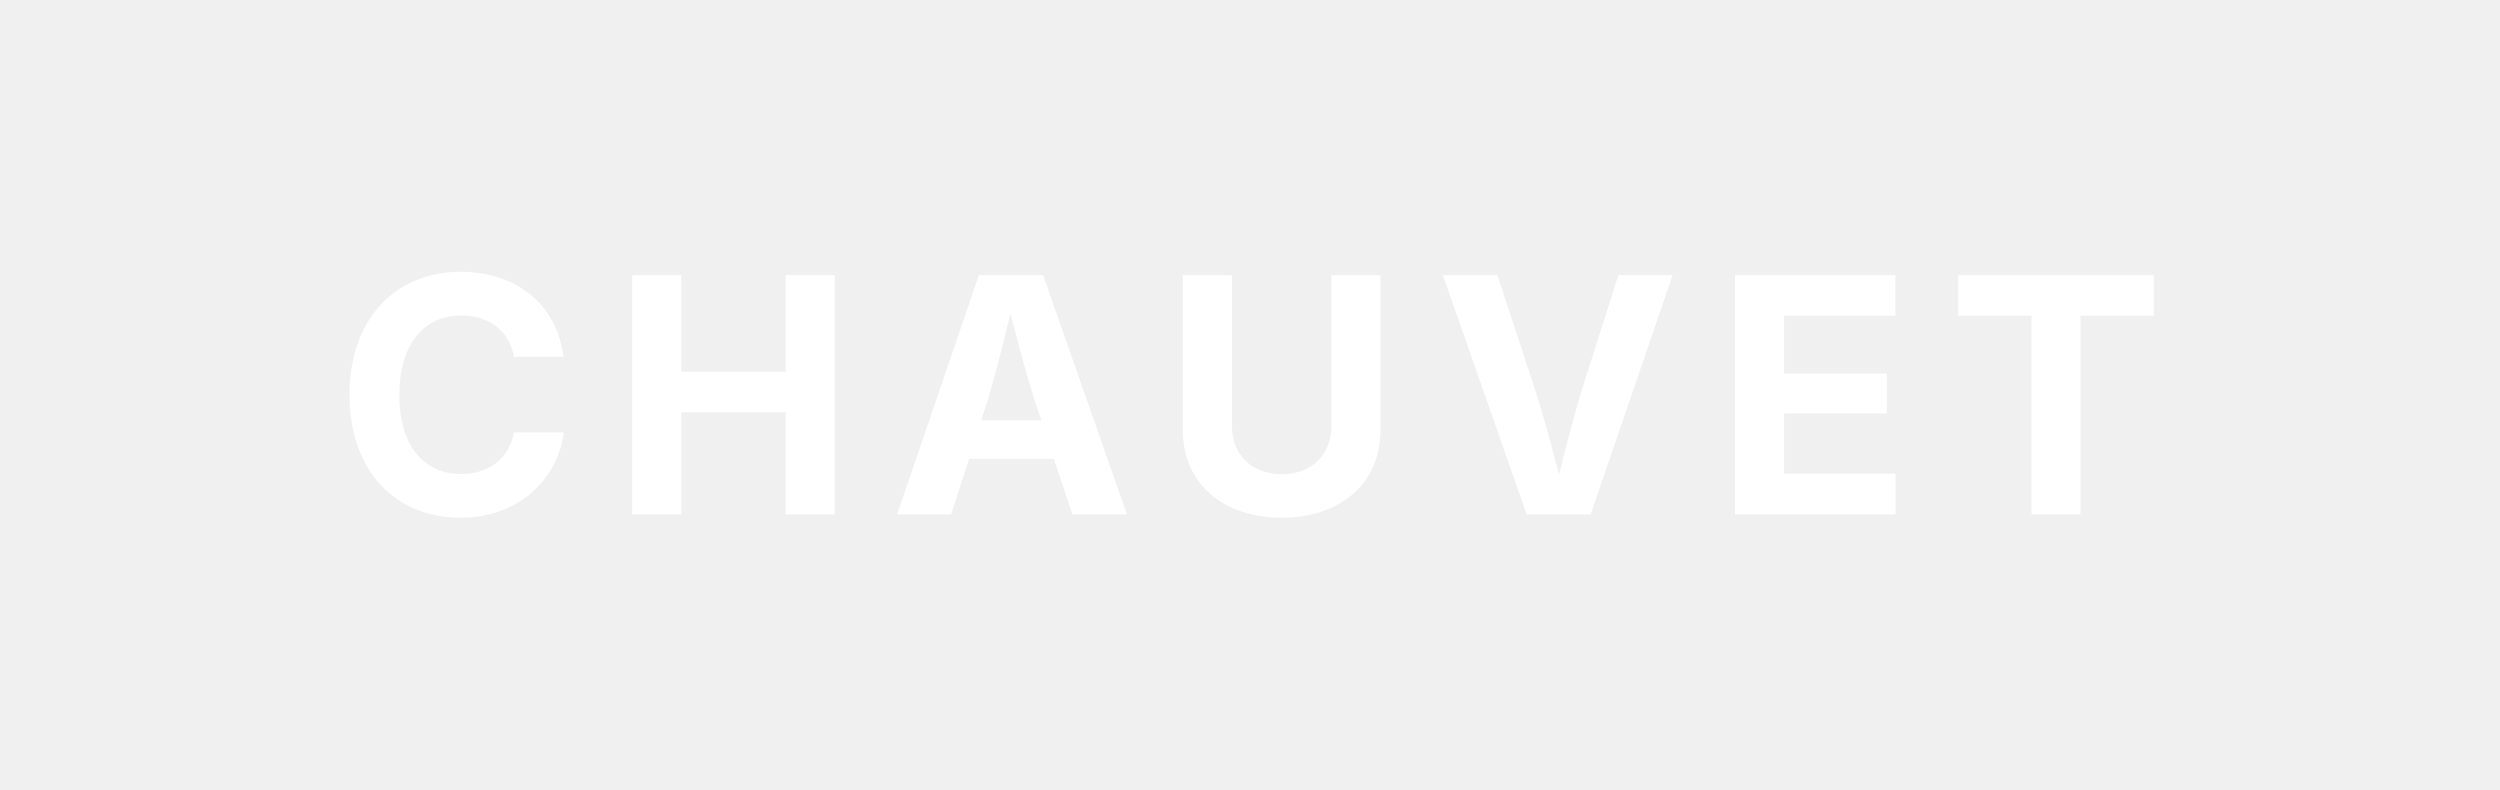
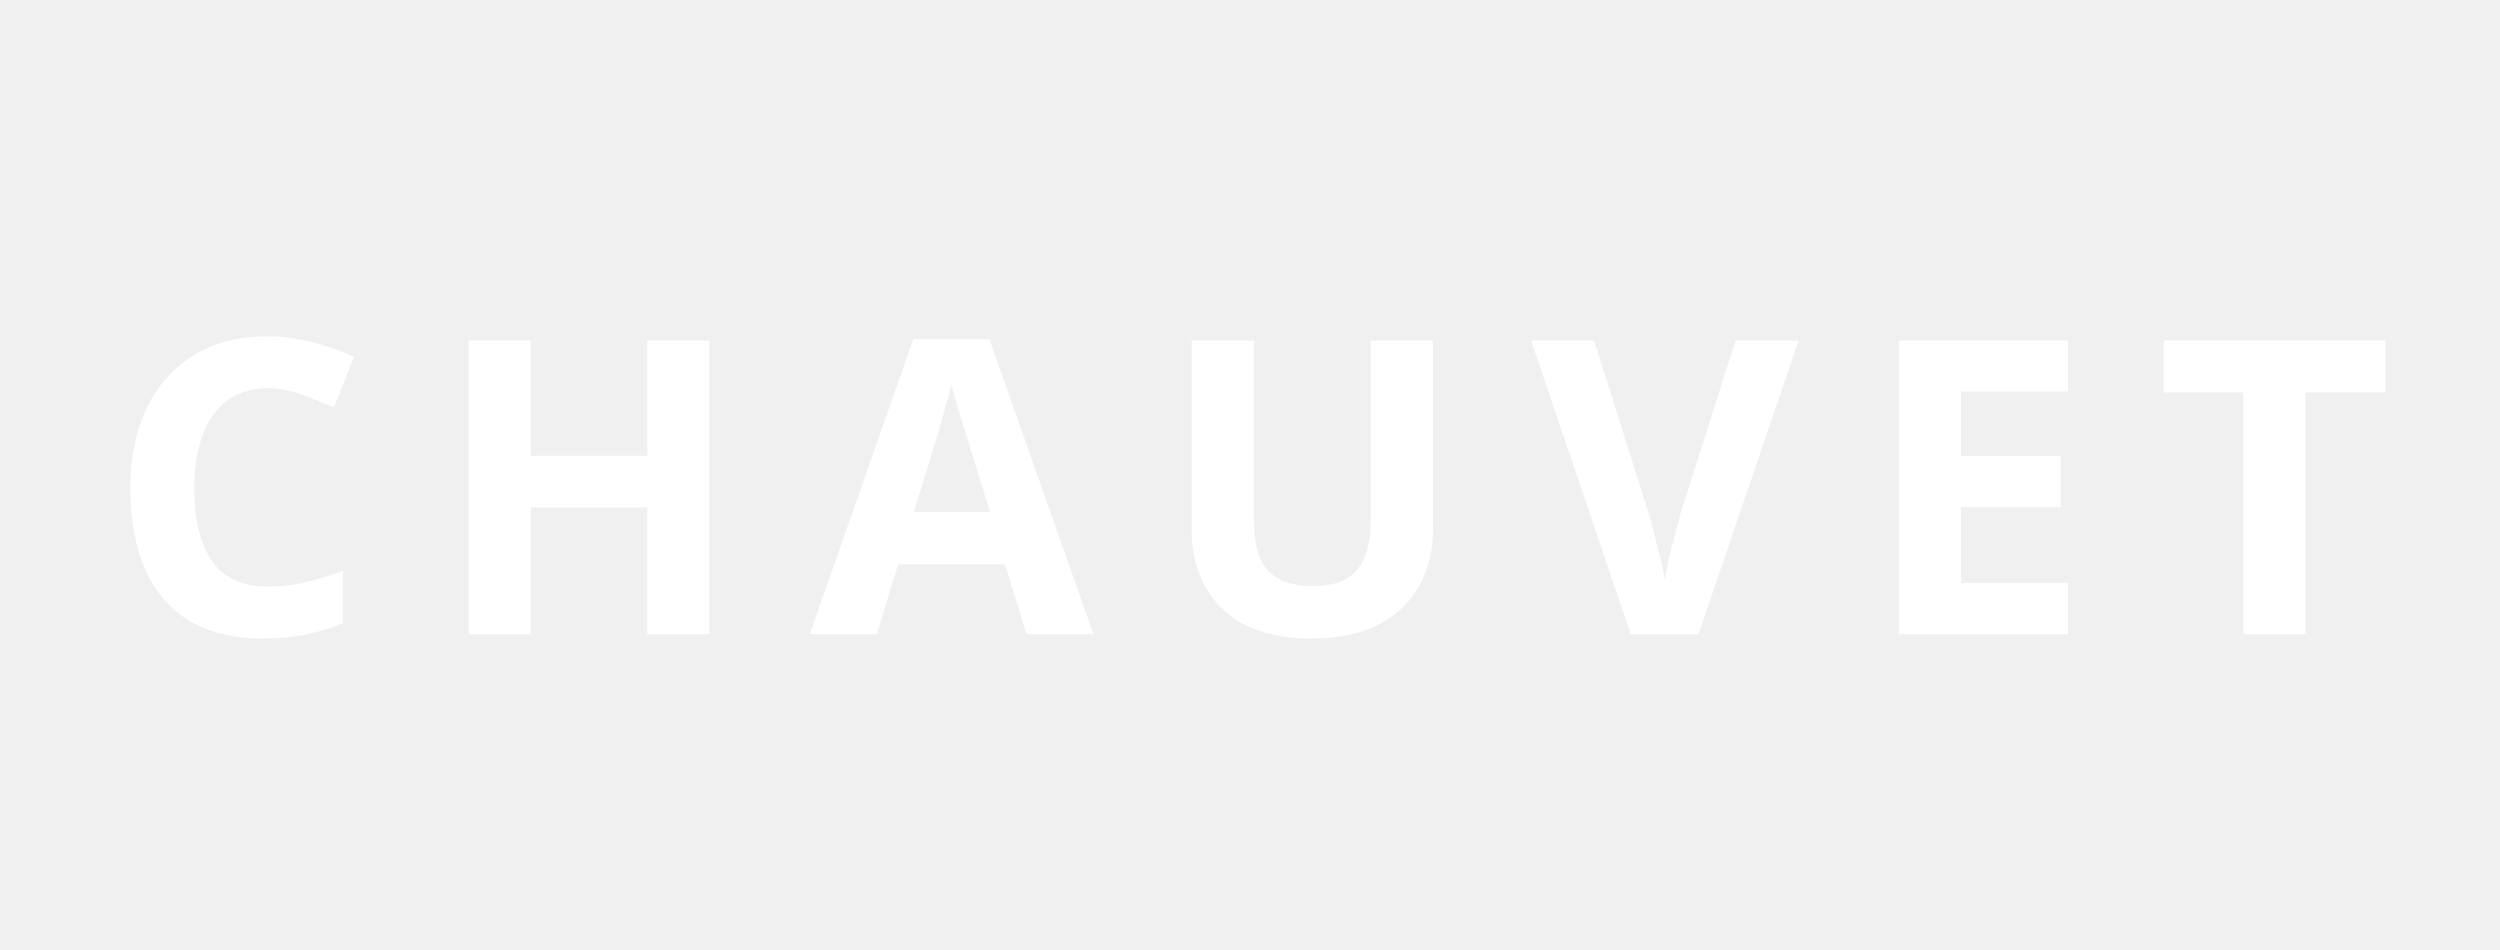
- <svg xmlns="http://www.w3.org/2000/svg" viewBox="0 0 152 48" fill="none">
-   <text x="50%" y="50%" dominant-baseline="central" text-anchor="middle" font-family="system-ui, -apple-system, sans-serif" font-weight="700" font-size="20" fill="white" letter-spacing="2">CHAUVET</text>
+ <svg xmlns="http://www.w3.org/2000/svg" viewBox="0 0 158 60" fill="none">
+   <text x="50%" y="50%" dominant-baseline="central" text-anchor="middle" font-family="'Montserrat', system-ui, sans-serif" font-weight="700" font-size="26" fill="white" letter-spacing="4" font-style="bold">CHAUVET</text>
</svg>
